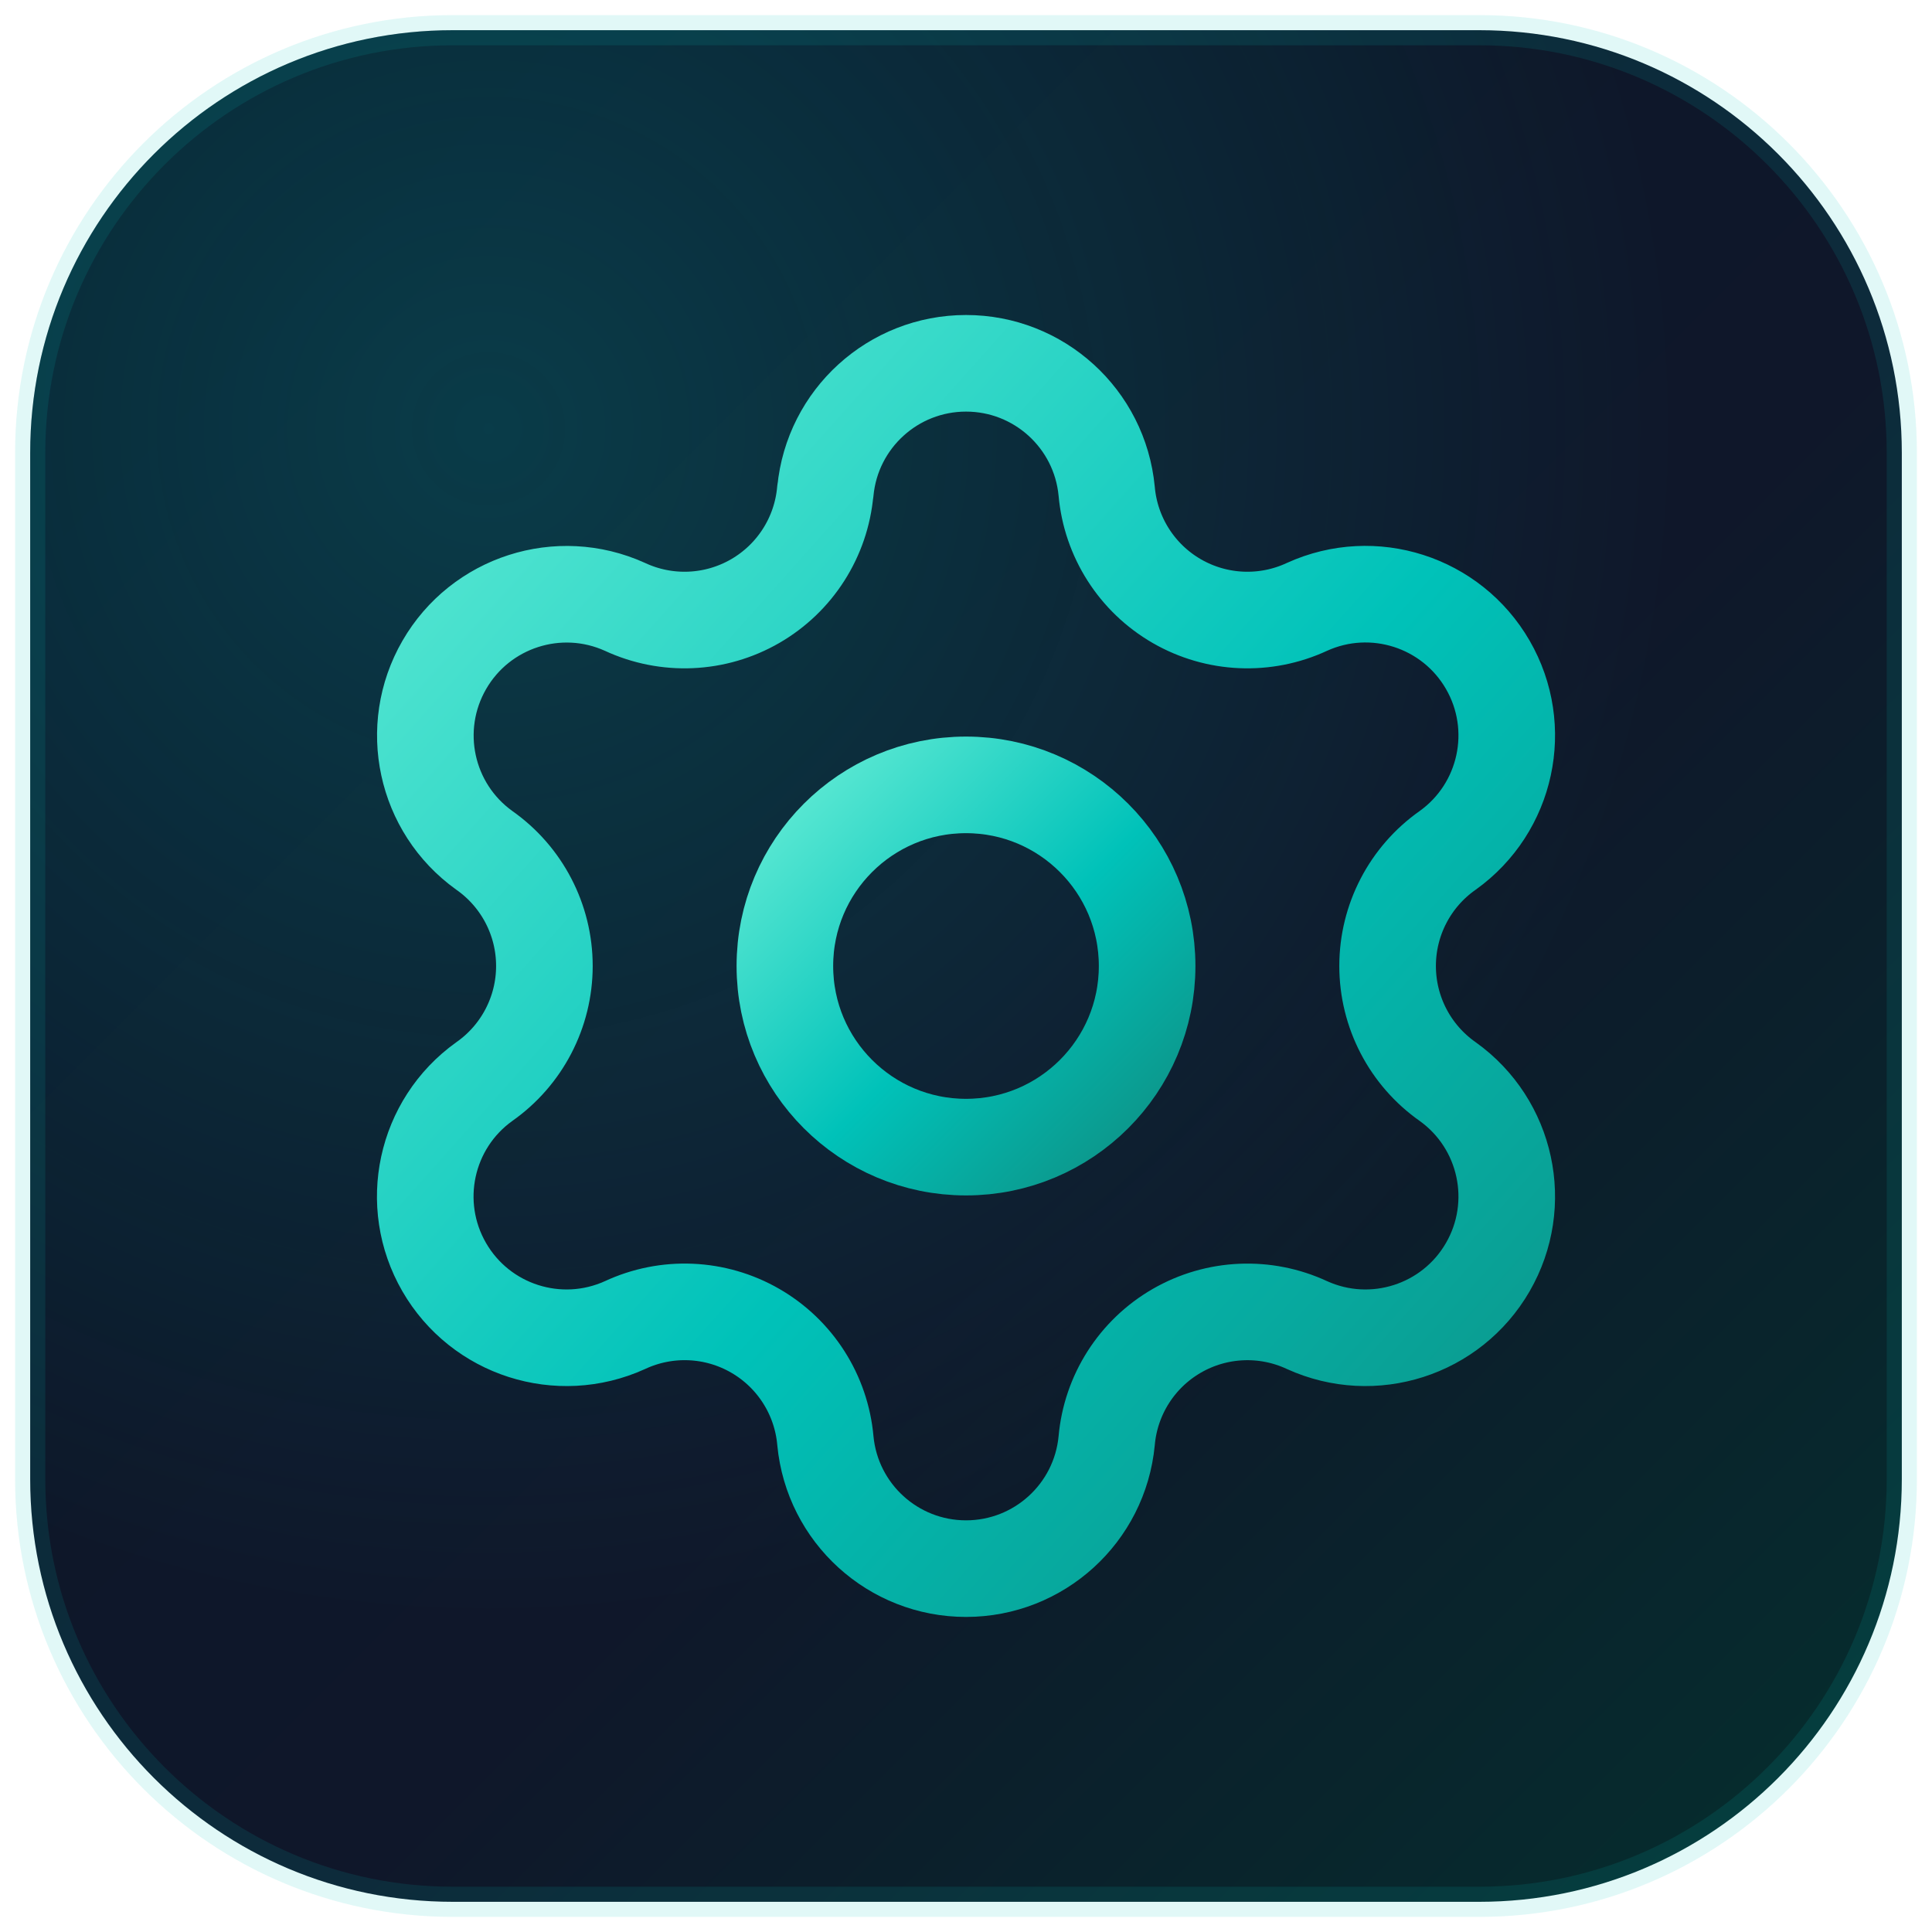
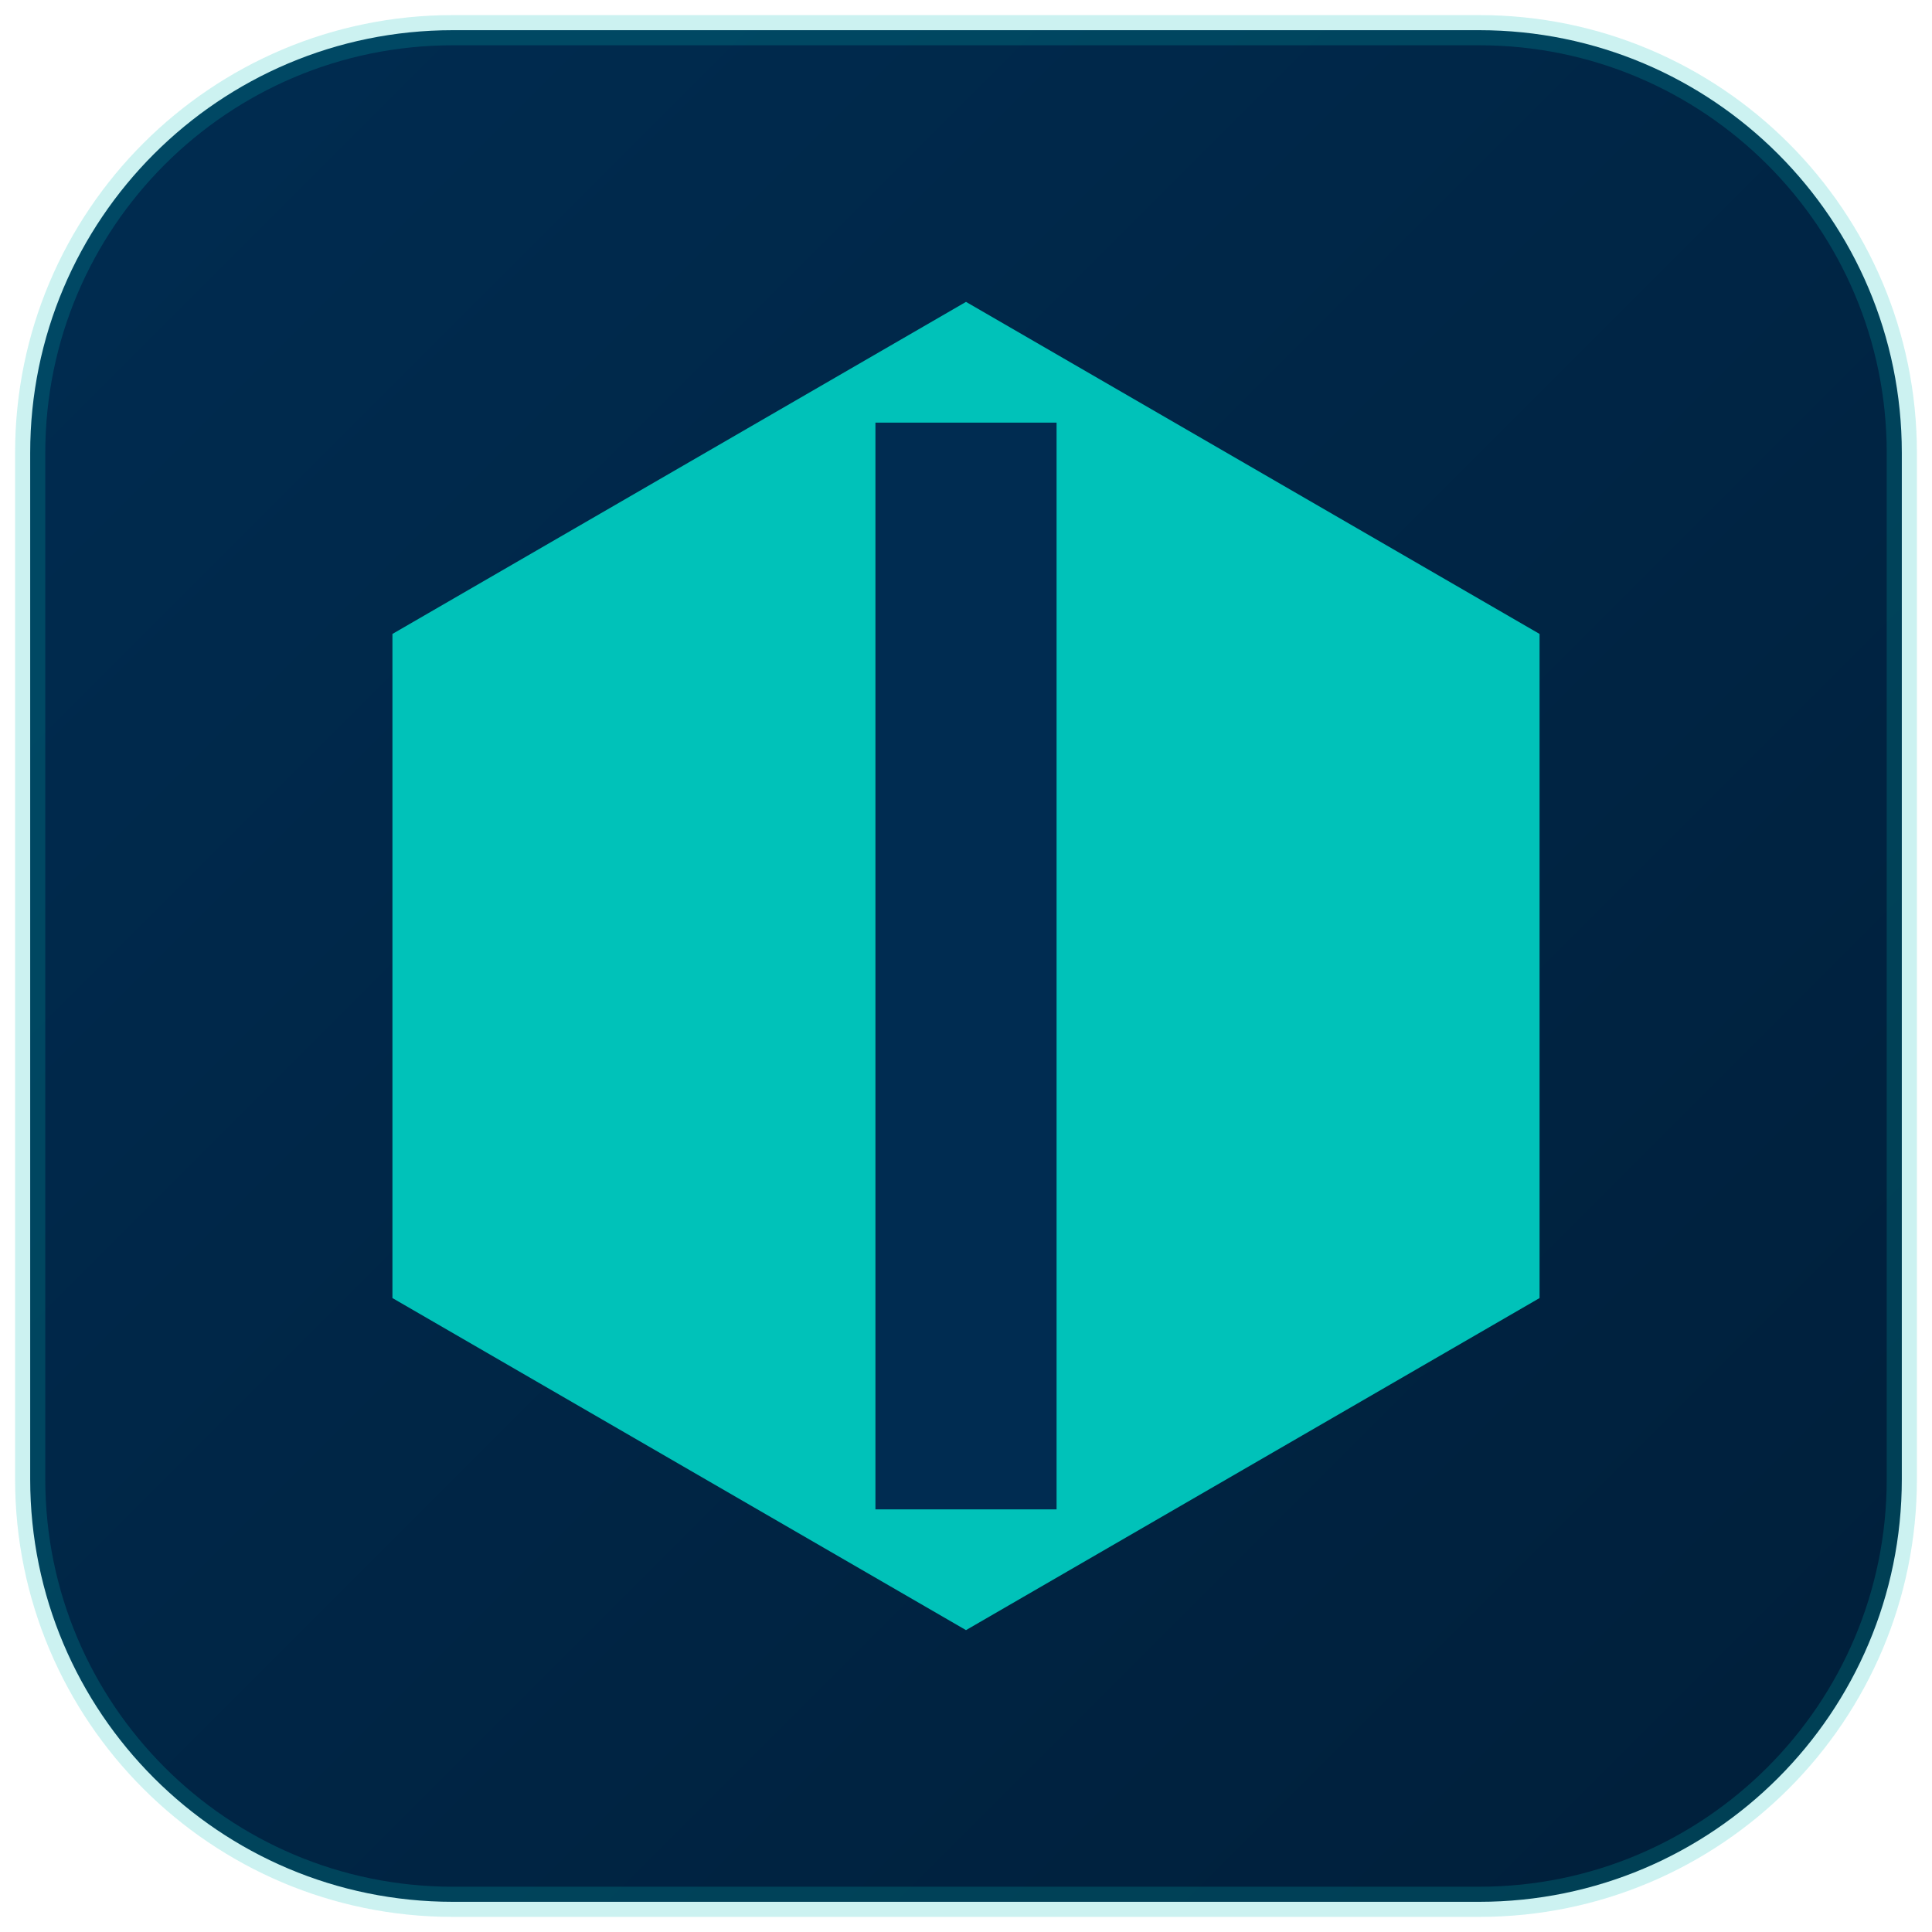
<svg xmlns="http://www.w3.org/2000/svg" width="64" height="64" viewBox="0 0 64 64" fill="none">
  <defs>
    <linearGradient id="talos-bg" x1="0" y1="0" x2="1" y2="1">
-       <stop offset="0" stop-color="#0a1628" />
-       <stop offset="0.58" stop-color="#0f172a" />
-       <stop offset="1" stop-color="#042f2e" />
-     </linearGradient>
-     <radialGradient id="talos-shine" cx="0" cy="0" r="1" gradientUnits="userSpaceOnUse" gradientTransform="translate(16 14) rotate(45) scale(40)">
-       <stop offset="0" stop-color="#00C2B9" stop-opacity="0.22" />
-       <stop offset="1" stop-color="#00C2B9" stop-opacity="0" />
-     </radialGradient>
-     <linearGradient id="talos-cog" x1="0" y1="0" x2="1" y2="1">
-       <stop offset="0" stop-color="#5eead4" />
-       <stop offset="0.55" stop-color="#00C2B9" />
-       <stop offset="1" stop-color="#0d9488" />
+       <stop offset="0" stop-color="#002C51" />
+       <stop offset="1" stop-color="#001f3a" />
    </linearGradient>
  </defs>
  <rect x="1" y="1" width="62" height="62" rx="14" fill="url(#talos-bg)" />
-   <rect x="1" y="1" width="62" height="62" rx="14" fill="url(#talos-shine)" />
-   <rect x="1" y="1" width="62" height="62" rx="14" fill="none" stroke="#00C2B9" stroke-opacity="0.12" />
-   <g transform="translate(8 8) scale(2)" stroke="url(#talos-cog)" stroke-width="1.6" stroke-linecap="round" stroke-linejoin="round" fill="none">
-     <path d="M9.671 4.136a2.34 2.34 0 0 1 4.659 0 2.34 2.34 0 0 0 3.319 1.915 2.34 2.34 0 0 1 2.33 4.033 2.34 2.34 0 0 0 0 3.831 2.34 2.34 0 0 1-2.33 4.033 2.34 2.34 0 0 0-3.319 1.915 2.34 2.34 0 0 1-4.659 0 2.34 2.34 0 0 0-3.32-1.915 2.34 2.34 0 0 1-2.33-4.033 2.34 2.34 0 0 0 0-3.831A2.34 2.34 0 0 1 6.35 6.051a2.34 2.34 0 0 0 3.319-1.915" />
-     <circle cx="12" cy="12" r="3" />
+   <rect x="1" y="1" width="62" height="62" rx="14" fill="none" stroke="#00C2B9" stroke-opacity="0.2" />
+   <g transform="translate(32, 32)">
+     <path d="M0,-22 L19,-11 L19,11 L0,22 L-19,11 L-19,-11 Z" fill="#00C2B9" />
+     <rect x="-3" y="-18" width="6" height="36" fill="#002C51" />
  </g>
</svg>
